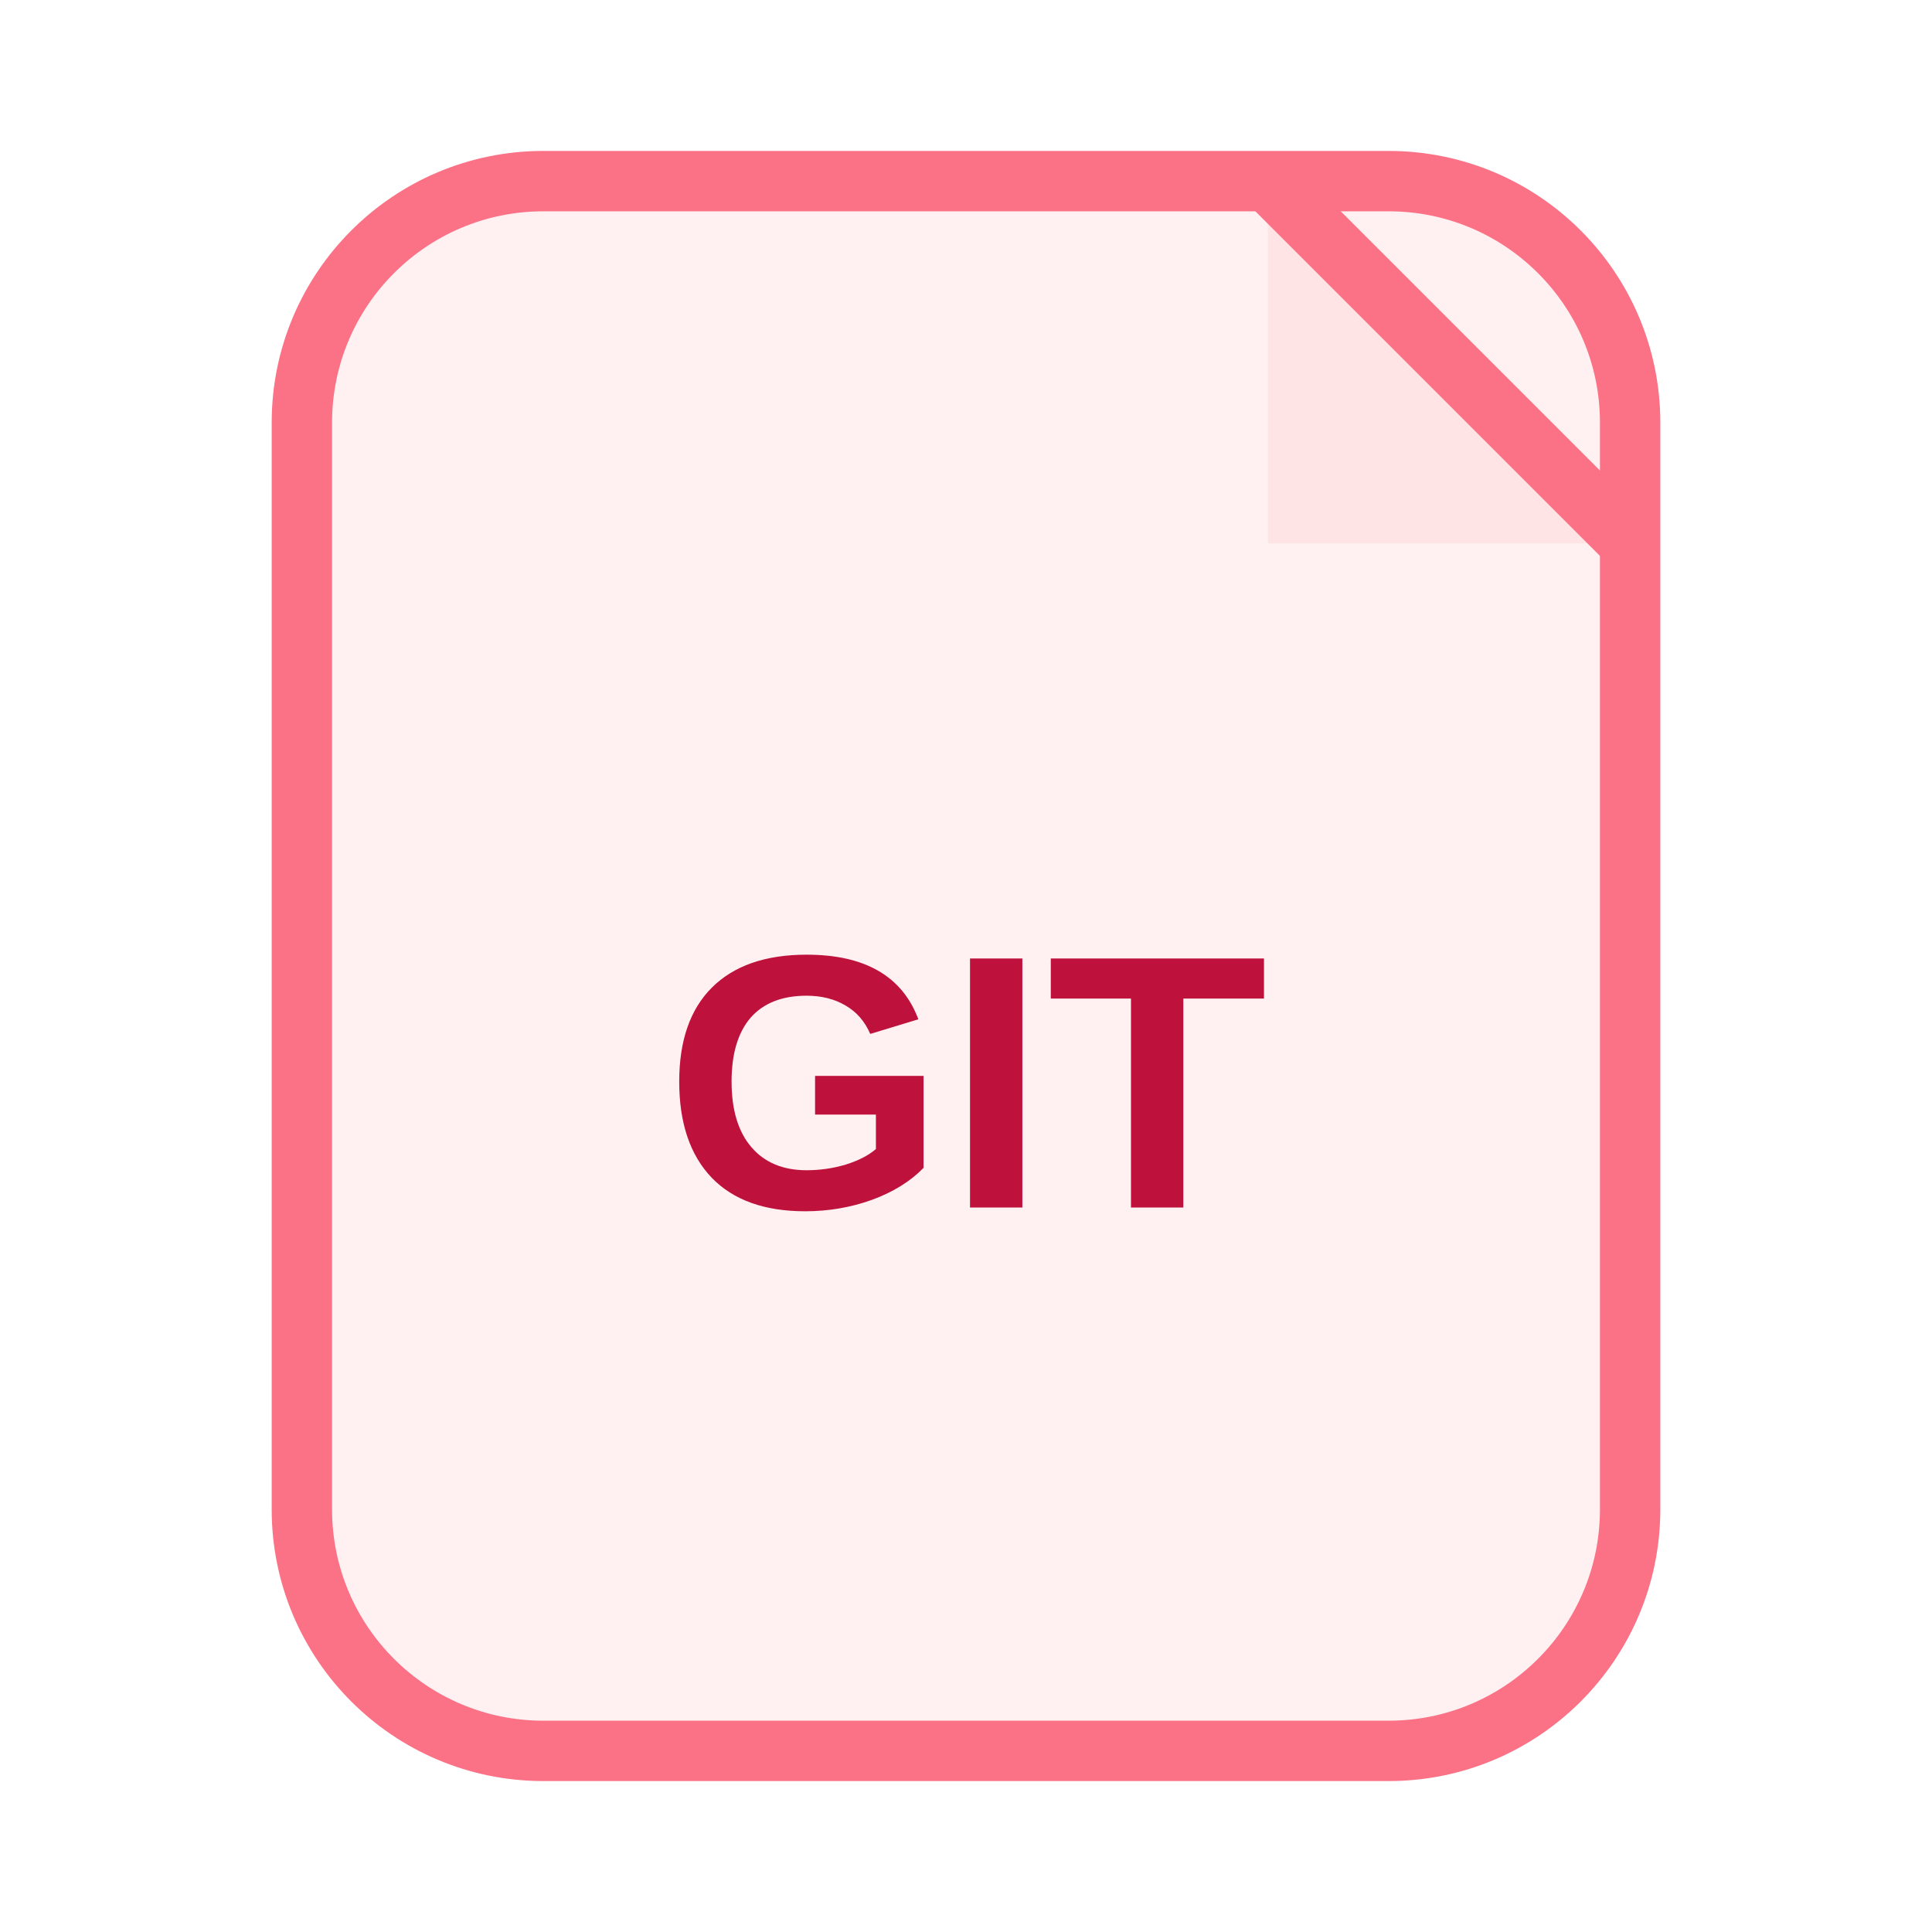
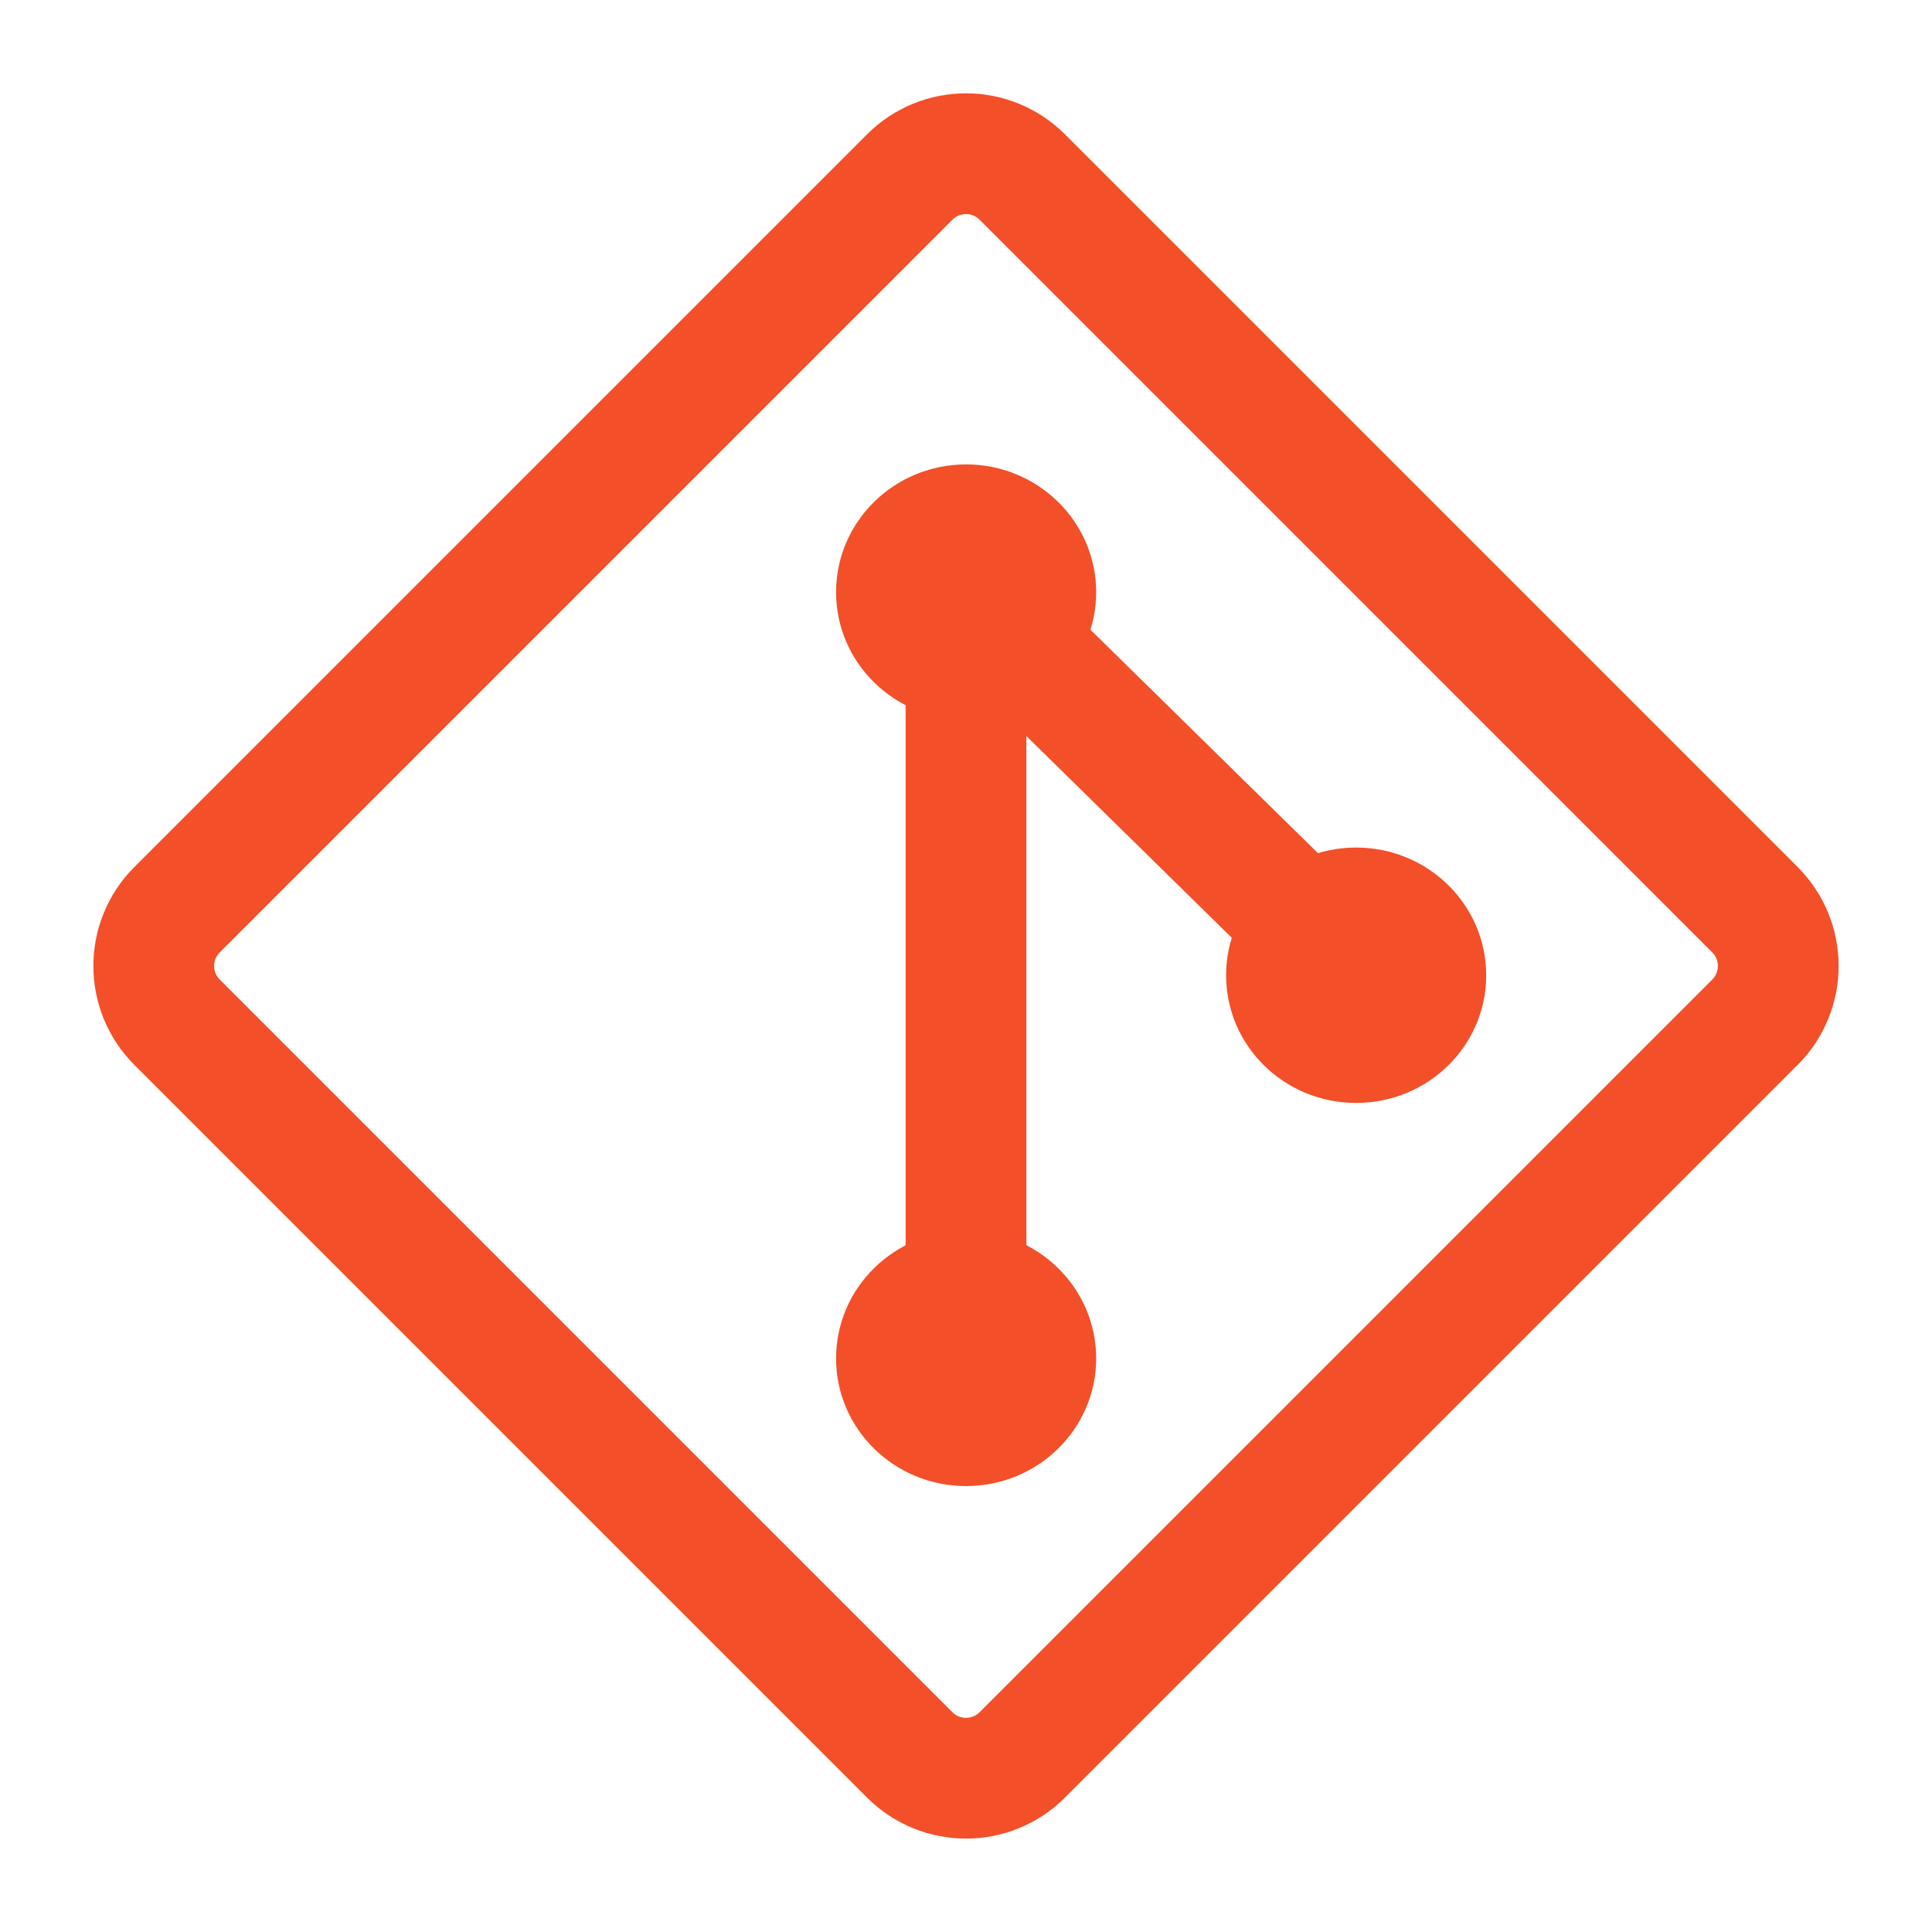
- <svg xmlns="http://www.w3.org/2000/svg" width="64" height="64" viewBox="0 0 64 64" fill="none">
-   <rect x="10" y="6" width="44" height="52" rx="8" fill="#FFF1F2" stroke="#FB7185" stroke-width="2" />
-   <path d="M42 6V18H54" fill="#FFE4E6" />
-   <path d="M42 6L54 18" stroke="#FB7185" stroke-width="2" stroke-linejoin="round" />
-   <text x="32" y="40" text-anchor="middle" font-family="Arial, sans-serif" font-size="12" font-weight="700" fill="#BE123C">GIT</text>
+ <svg xmlns="http://www.w3.org/2000/svg" viewBox="0 0 16 16" width="16" height="16" fill="none">
+   <defs>
+     <filter id="pixso_custom_mask_type_alpha">
+       <feColorMatrix type="matrix" values="0 0 0 0 1 0 0 0 0 1 0 0 0 0 1 0 0 0 1 0 " />
+     </filter>
+   </defs>
+   <mask id="mask_12" width="16" height="16" x="0" y="0" maskUnits="userSpaceOnUse">
+     <g filter="url(#pixso_custom_mask_type_alpha)">
+       <g id="clipPath_681">
+         <rect id="矩形 9" width="16" height="16" x="0" y="0" fill="rgb(243,79,41)" />
+       </g>
+     </g>
+   </mask>
+   <rect id=".gitignore" width="16" height="16" x="0" y="0" />
+   <rect id="ic_public_info_file-信息文件/base/ic_public_info_file" width="16" height="16" x="0" y="0" fill="rgb(255,255,255)" fill-opacity="0" />
+   <g id="clip path group" mask="url(#mask_12)">
+     <g id="support">
+       <rect id="support" width="16" height="16" x="0" y="0" />
+       <path id="path1" d="M-0 7.993C-0 6.743 -0.004 5.493 -0 4.243C-0.004 3.637 0.073 3.033 0.22 2.45C0.55 1.21 1.356 0.473 2.596 0.187C3.216 0.053 3.853 -0.01 4.486 4.7227e-05C6.883 4.7227e-05 9.28 4.7227e-05 11.68 4.7227e-05C12.283 -0.003 12.886 0.063 13.476 0.207C14.753 0.517 15.52 1.327 15.809 2.6C15.943 3.2 16.003 3.813 15.996 4.43C15.996 6.853 15.996 9.277 15.996 11.697C15.999 12.297 15.933 12.897 15.793 13.48C15.479 14.757 14.666 15.517 13.396 15.81C12.773 15.943 12.139 16.007 11.503 15.997C9.116 15.997 6.73 15.997 4.343 15.997C3.733 16.003 3.126 15.933 2.533 15.793C1.25 15.483 0.48 14.67 0.19 13.39C0.04 12.74 -0 12.09 -0 11.433C-0 10.287 -0 9.14 -0 7.993Z" fill="rgb(255,255,255)" fill-opacity="0" fill-rule="evenodd" />
+       <circle id="path2" cx="8" cy="8" r="8" fill="rgb(255,255,255)" fill-opacity="0" />
+     </g>
+   </g>
+   <g id="border">
+     <rect id="border" width="16" height="16" x="0" y="0" />
+     <g id="组合 10">
+       <rect id="矩形 10" width="9.899" height="9.899" x="0" y="0" rx="0.659" fill="rgb(196,196,196)" fill-opacity="0" transform="matrix(0.707107,0.707107,-0.707107,0.707107,8,1)" />
+       <rect id="矩形 10" width="9.899" height="9.899" x="0" y="0" rx="0.659" stroke="rgb(243,79,41)" stroke-width="1" transform="matrix(0.707107,0.707107,-0.707107,0.707107,8,1)" />
+       <g id="组合 9">
+         <path id="矢量 8382" d="M6.924 4.904C6.924 4.32 7.406 3.846 8.001 3.846C8.595 3.846 9.078 4.32 9.078 4.904C9.078 5.488 8.595 5.961 8.001 5.961C7.406 5.961 6.924 5.488 6.924 4.904ZM10.154 8.077C10.154 7.493 10.636 7.019 11.231 7.019C11.826 7.019 12.308 7.493 12.308 8.077C12.308 8.661 11.826 9.134 11.231 9.134C10.636 9.134 10.154 8.661 10.154 8.077ZM8.001 10.192C7.406 10.192 6.924 10.665 6.924 11.25C6.924 11.834 7.406 12.307 8.001 12.307C8.595 12.307 9.078 11.834 9.078 11.25C9.078 10.665 8.595 10.192 8.001 10.192Z" fill="rgb(243,79,41)" fill-rule="evenodd" />
+         <path id="矢量 8380" d="M8 5.433L8 10.721" stroke="rgb(243,79,41)" stroke-width="1" />
+         <path id="矢量 8381" d="M8.539 5.433L11.231 8.077" stroke="rgb(243,79,41)" stroke-width="1" />
+       </g>
+     </g>
+   </g>
</svg>
